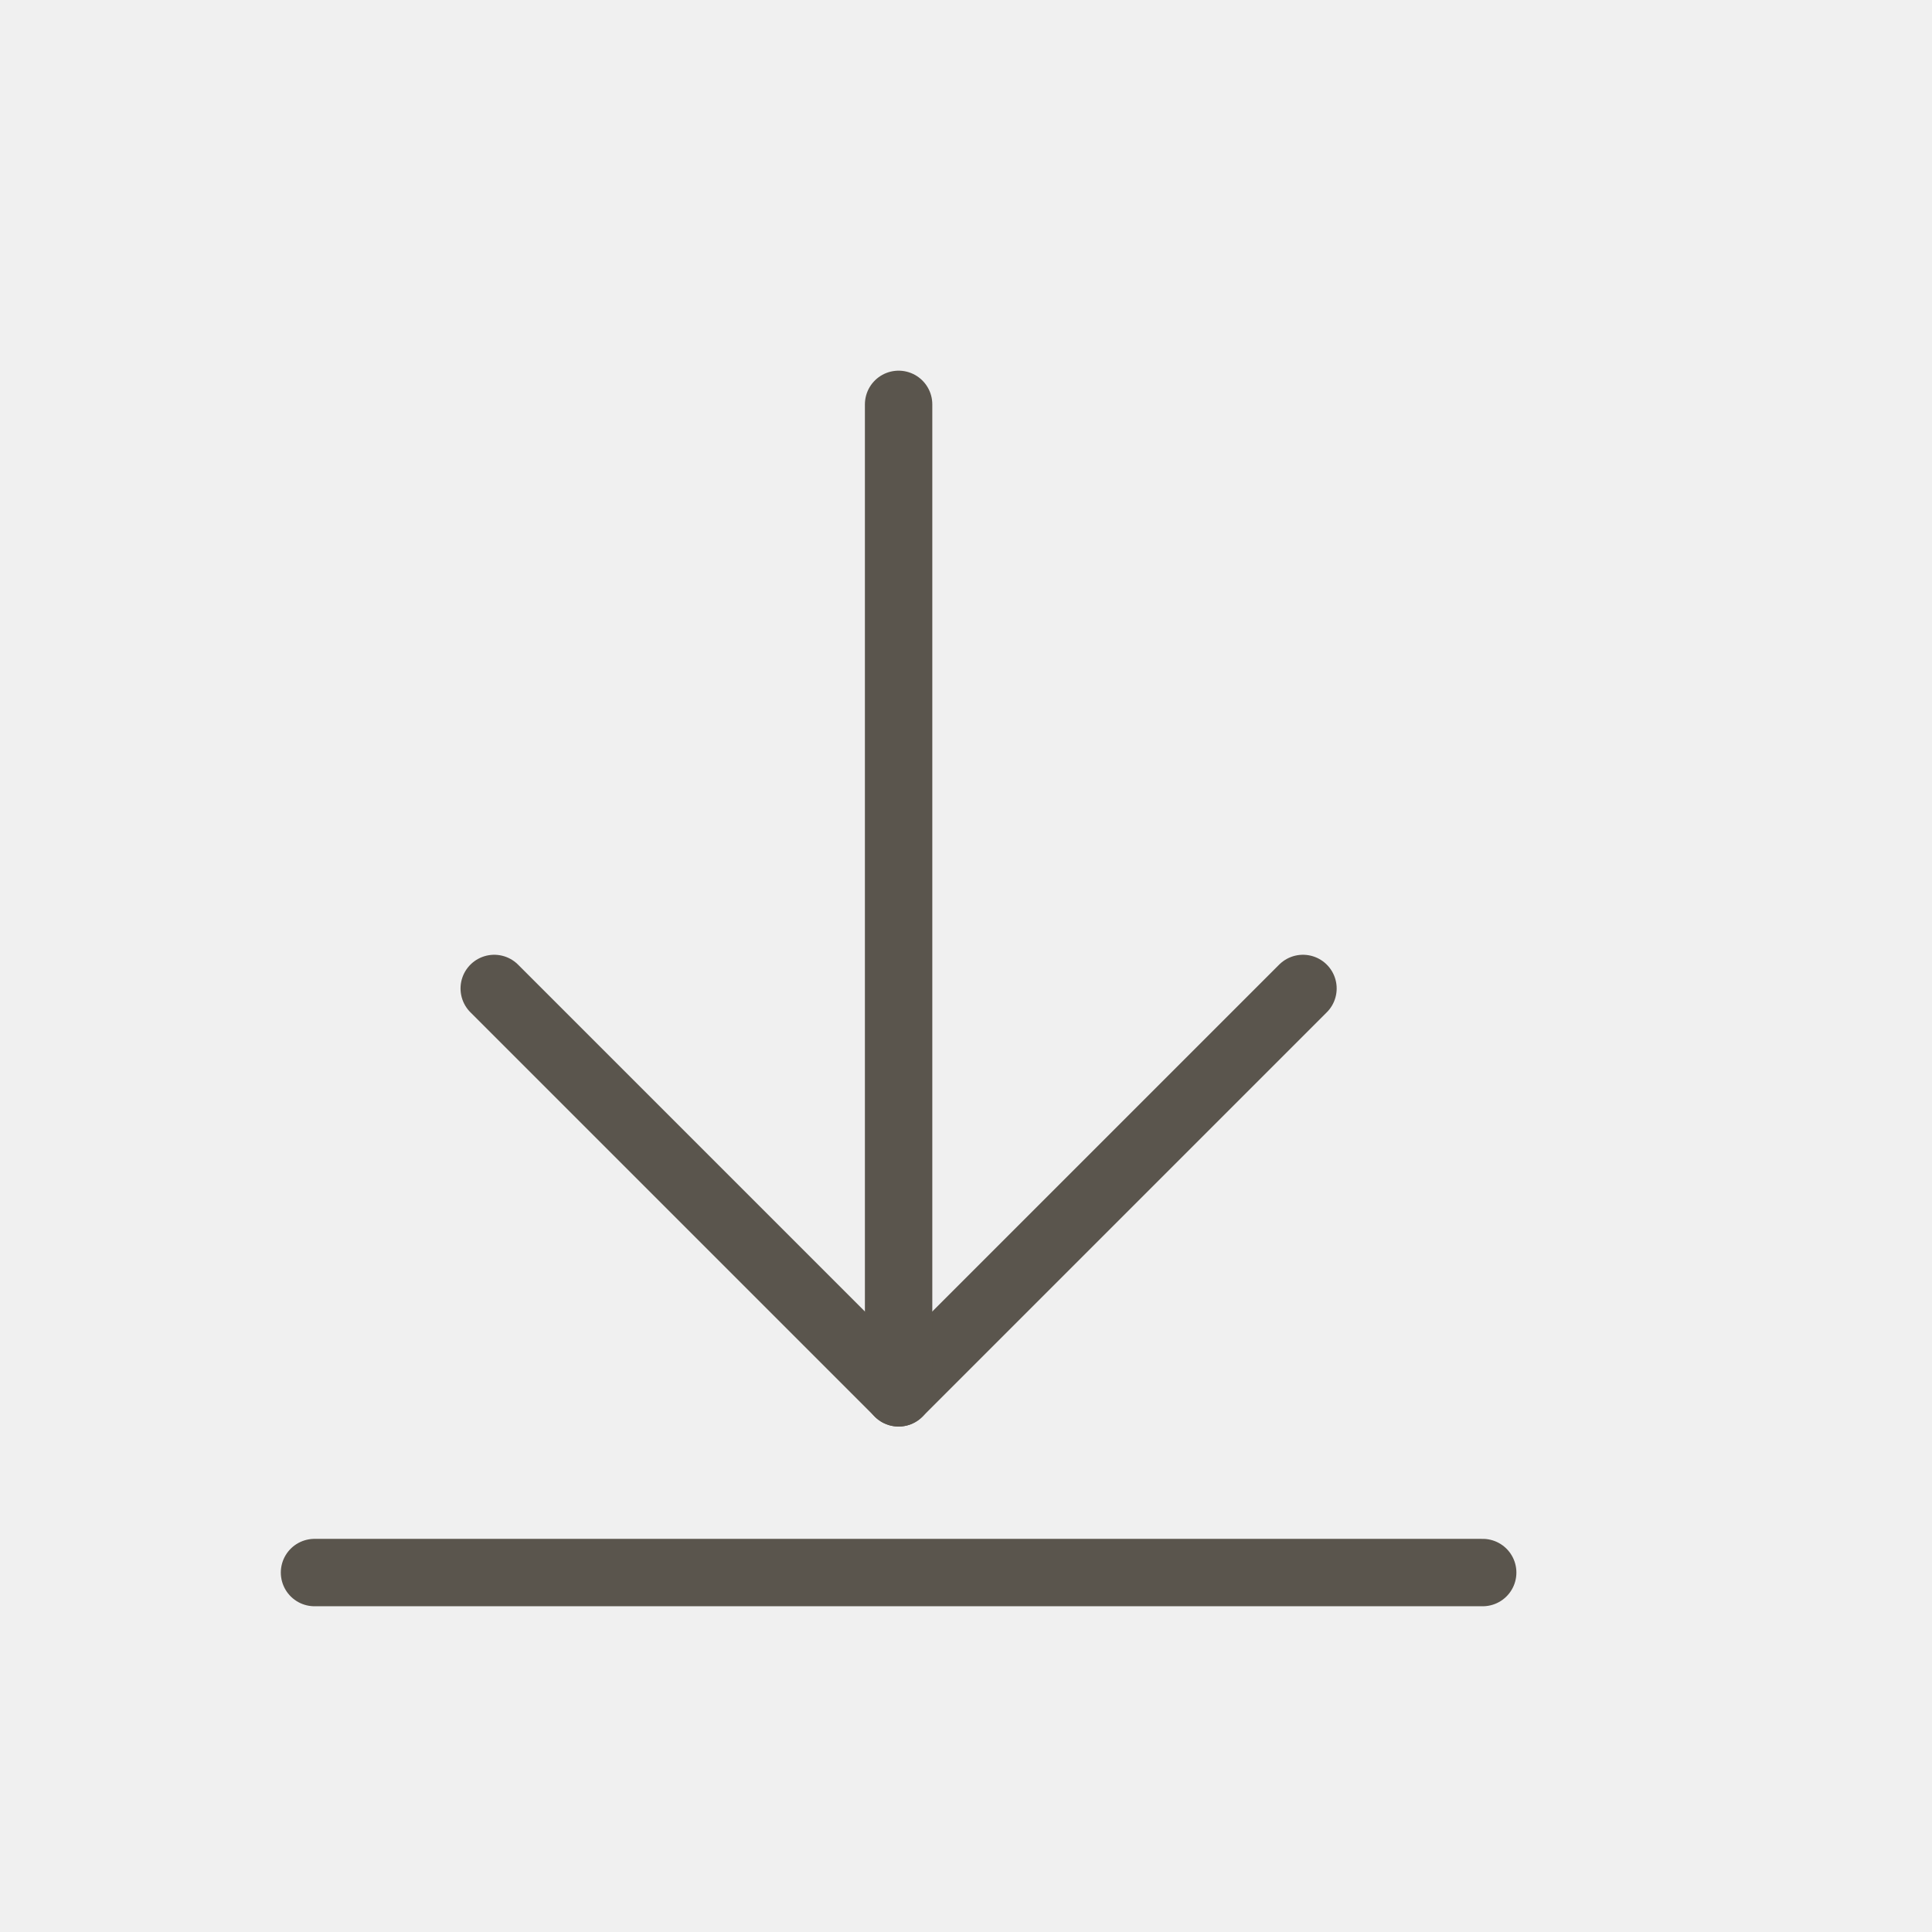
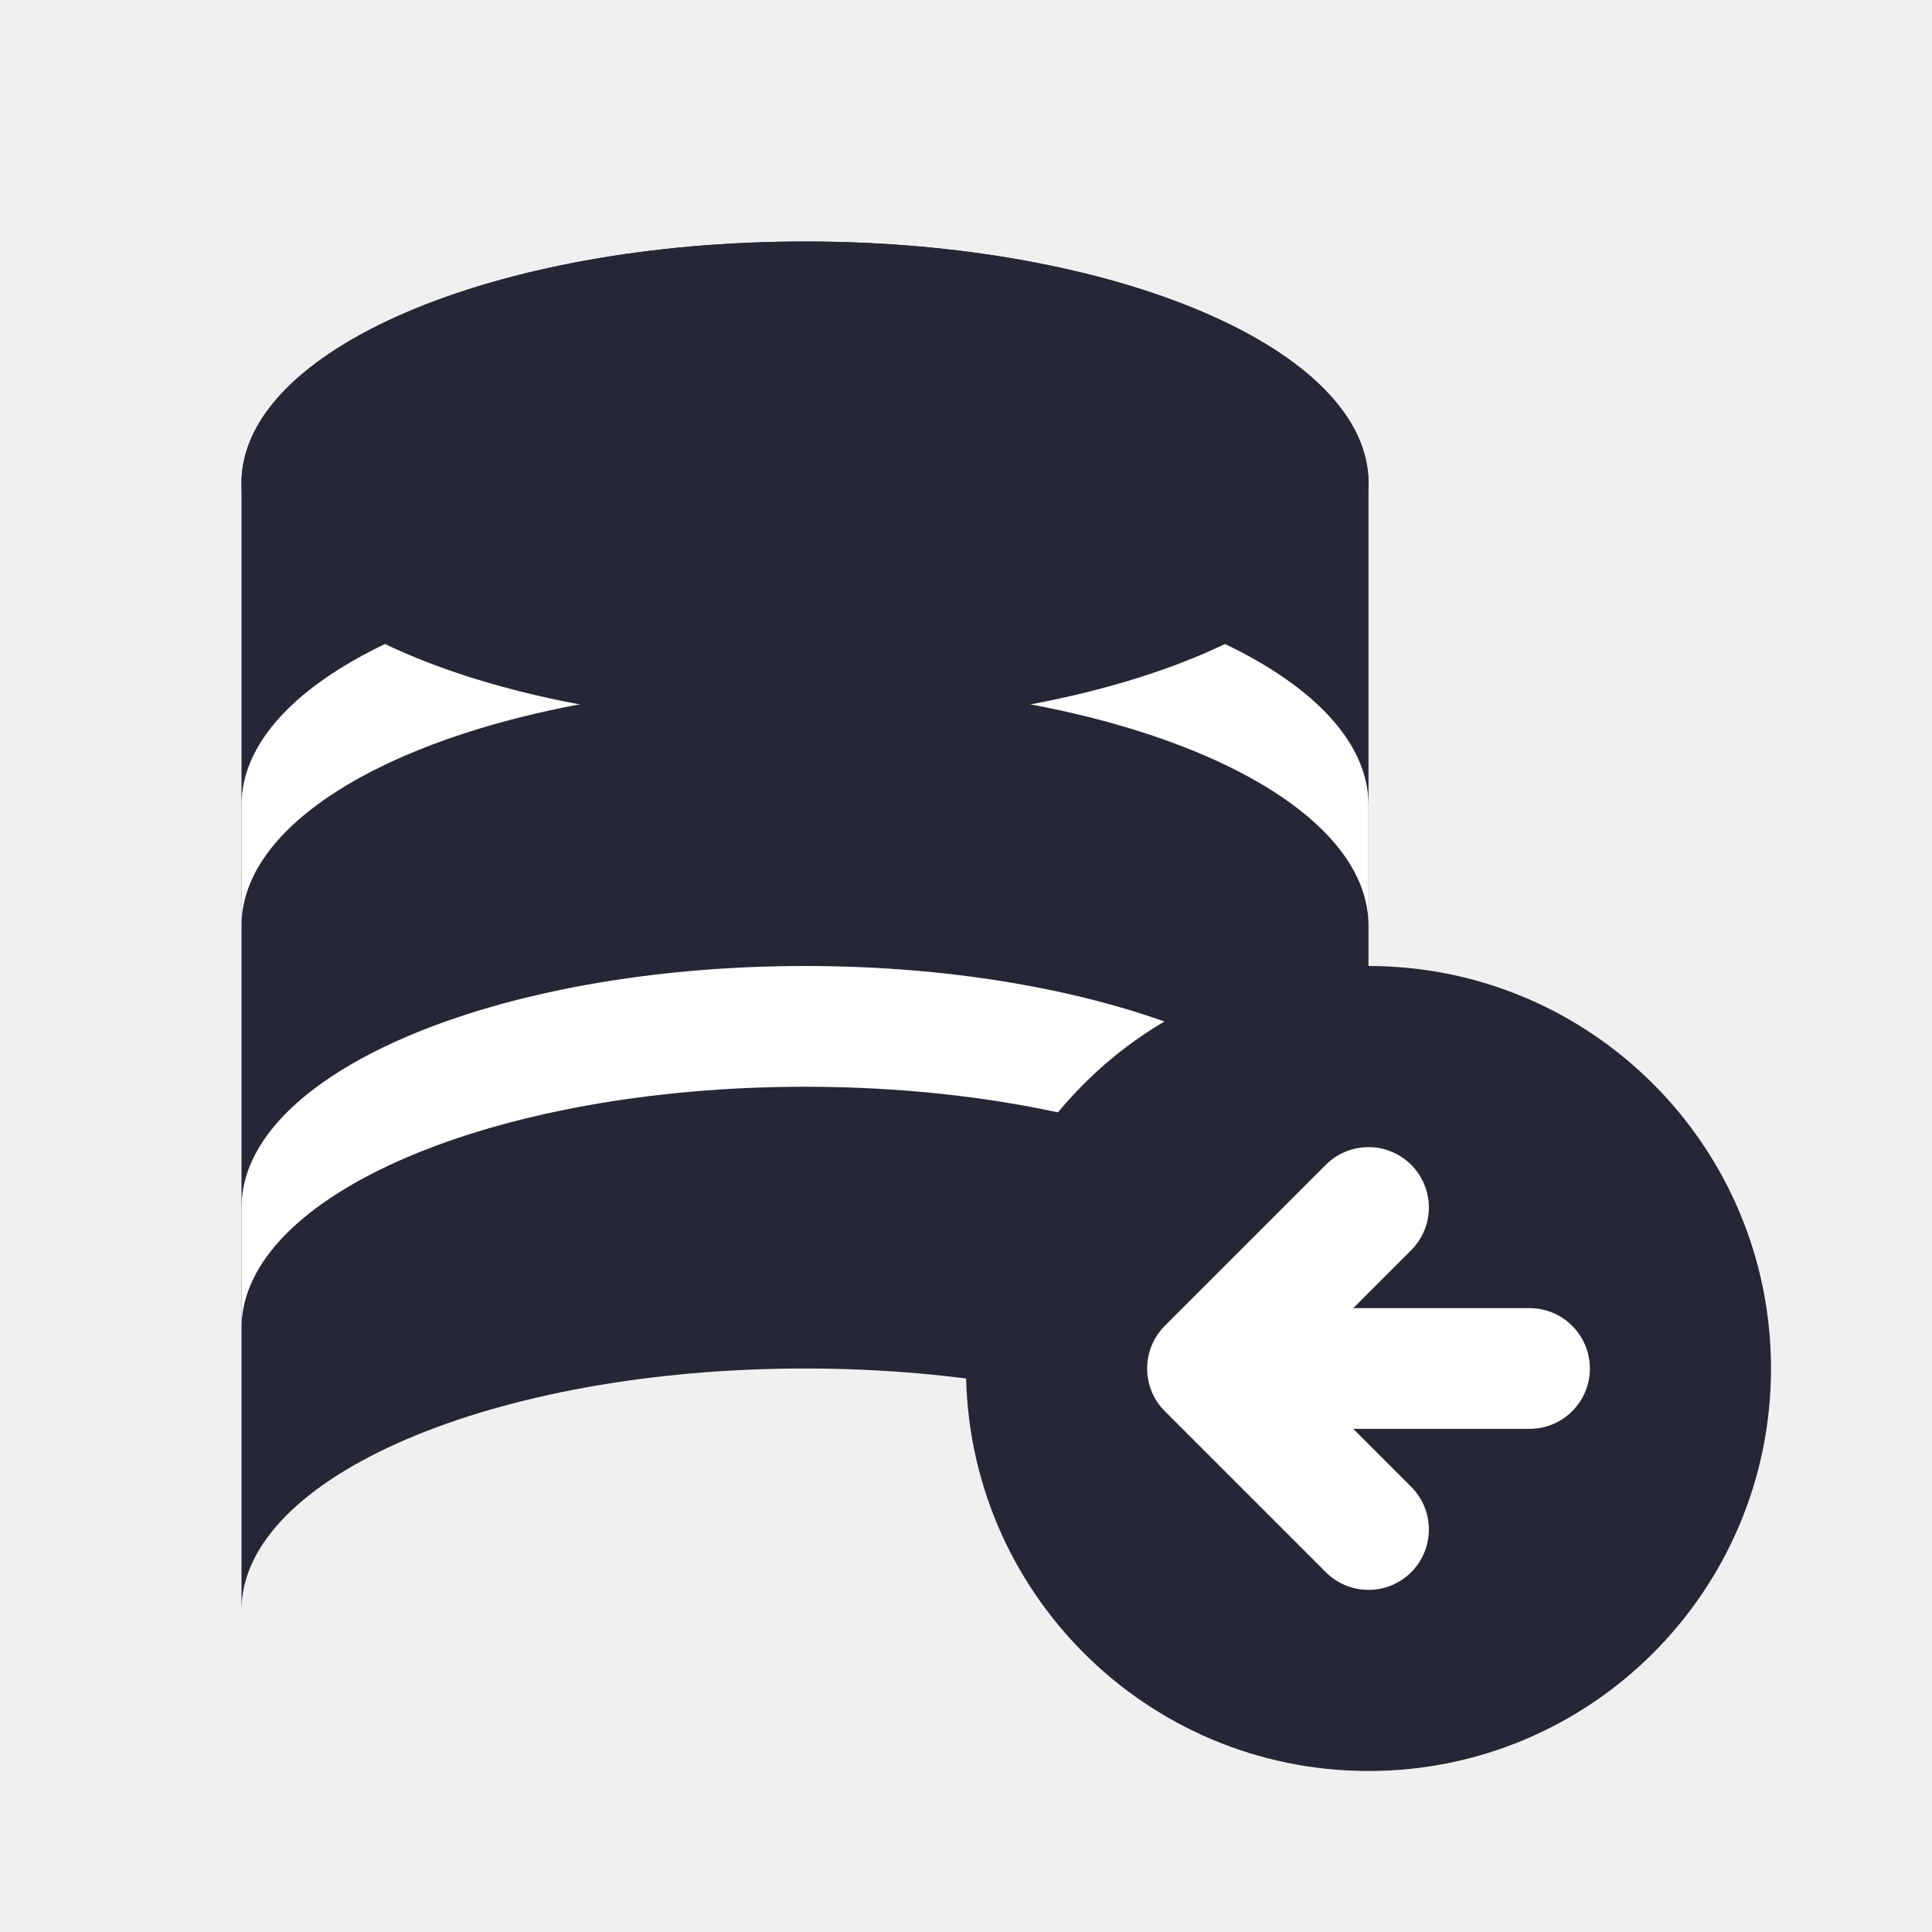
- <svg xmlns="http://www.w3.org/2000/svg" width="24" height="24" viewBox="-4 -4 86 86" fill="none" stroke="#5A554D" stroke-width="3" stroke-linecap="round" stroke-linejoin="round">
-   <path d="M18 40 L36 58 L54 40" />
-   <path d="M36 14 L36 58" />
-   <path d="M10 66 L62 66" />
+ <svg xmlns="http://www.w3.org/2000/svg" width="24" height="24" viewBox="0 0 24 24" fill="none">
+   <path d="M3 6 A7 3 0 0 1 17 6 L17 20 A7 3 0 0 0 3 20 Z" fill="#252736" />
+   <path d="M3 10 A7 3 0 0 1 17 10 L17 11.5 A7 3 0 0 0 3 11.5 Z" fill="white" />
+   <path d="M3 15 A7 3 0 0 1 17 15 L17 16.5 A7 3 0 0 0 3 16.5 Z" fill="white" />
+   <ellipse cx="10" cy="6" rx="7" ry="3" fill="#252736" />
+   <circle cx="17" cy="17" r="5" fill="#252736" />
+   <path d="M19 17 L15 17 L17 15 M15 17 L17 19" stroke="white" stroke-width="1.5" stroke-linecap="round" stroke-linejoin="round" />
</svg>
